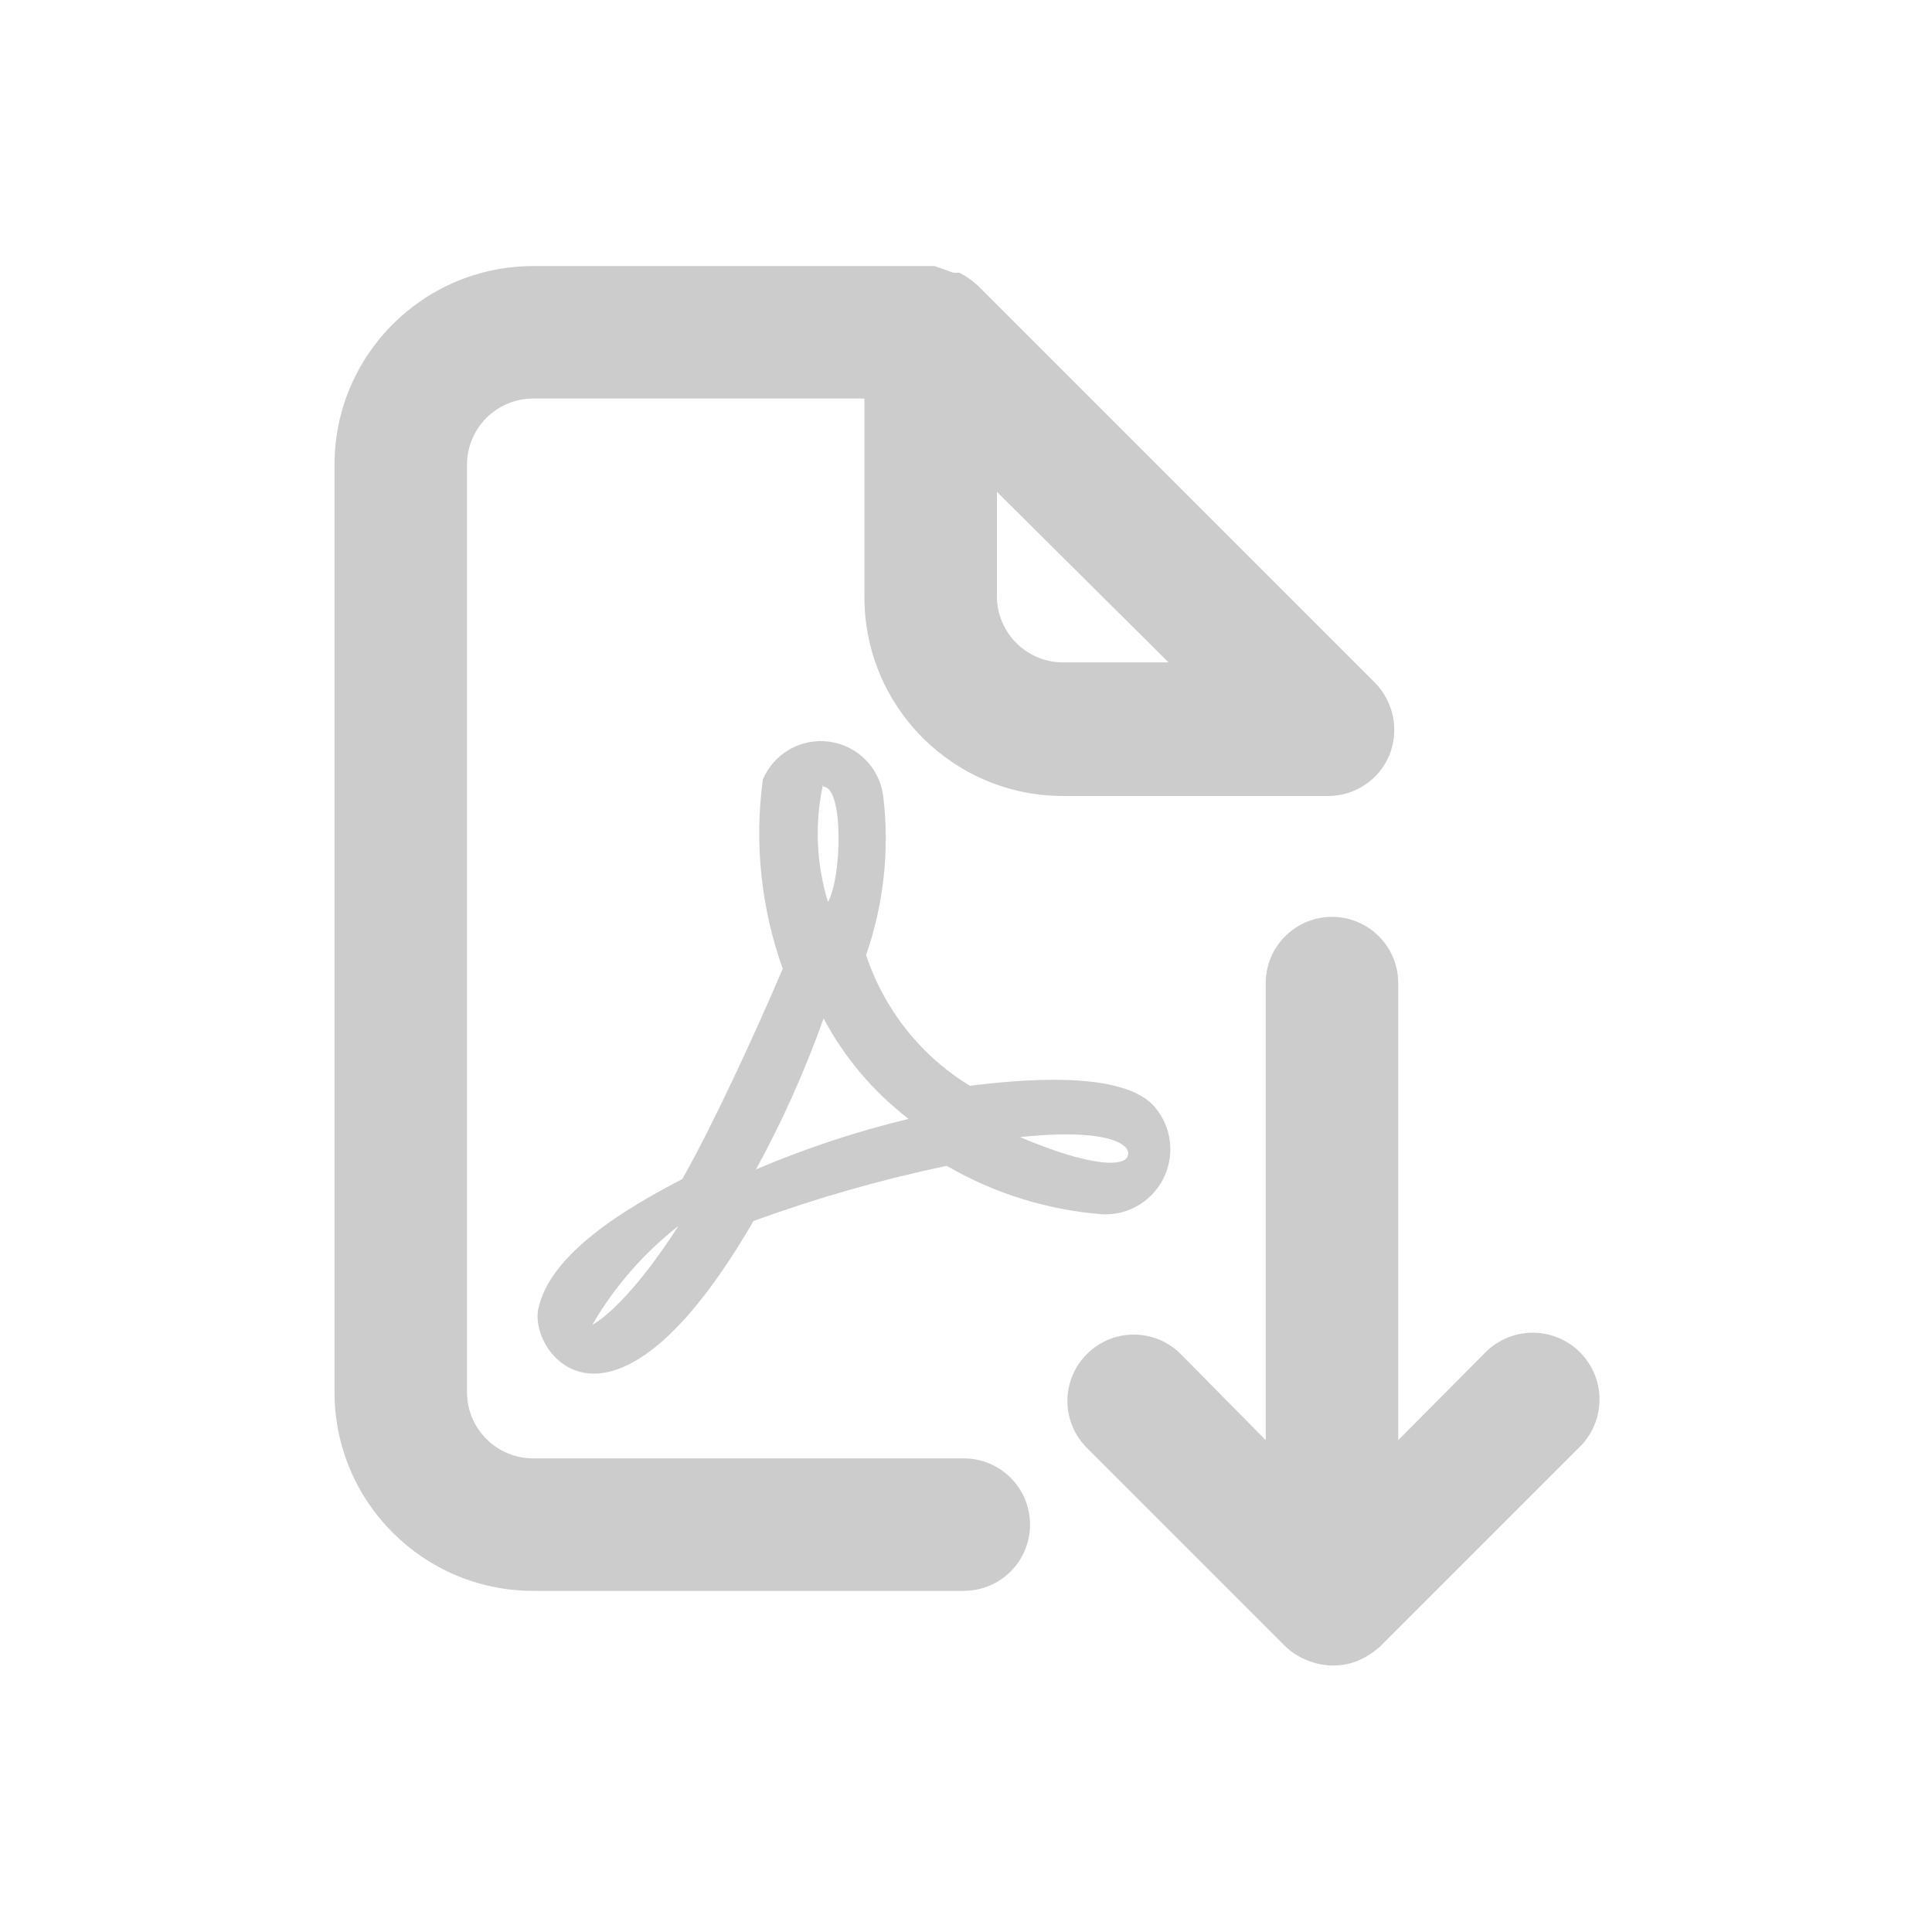
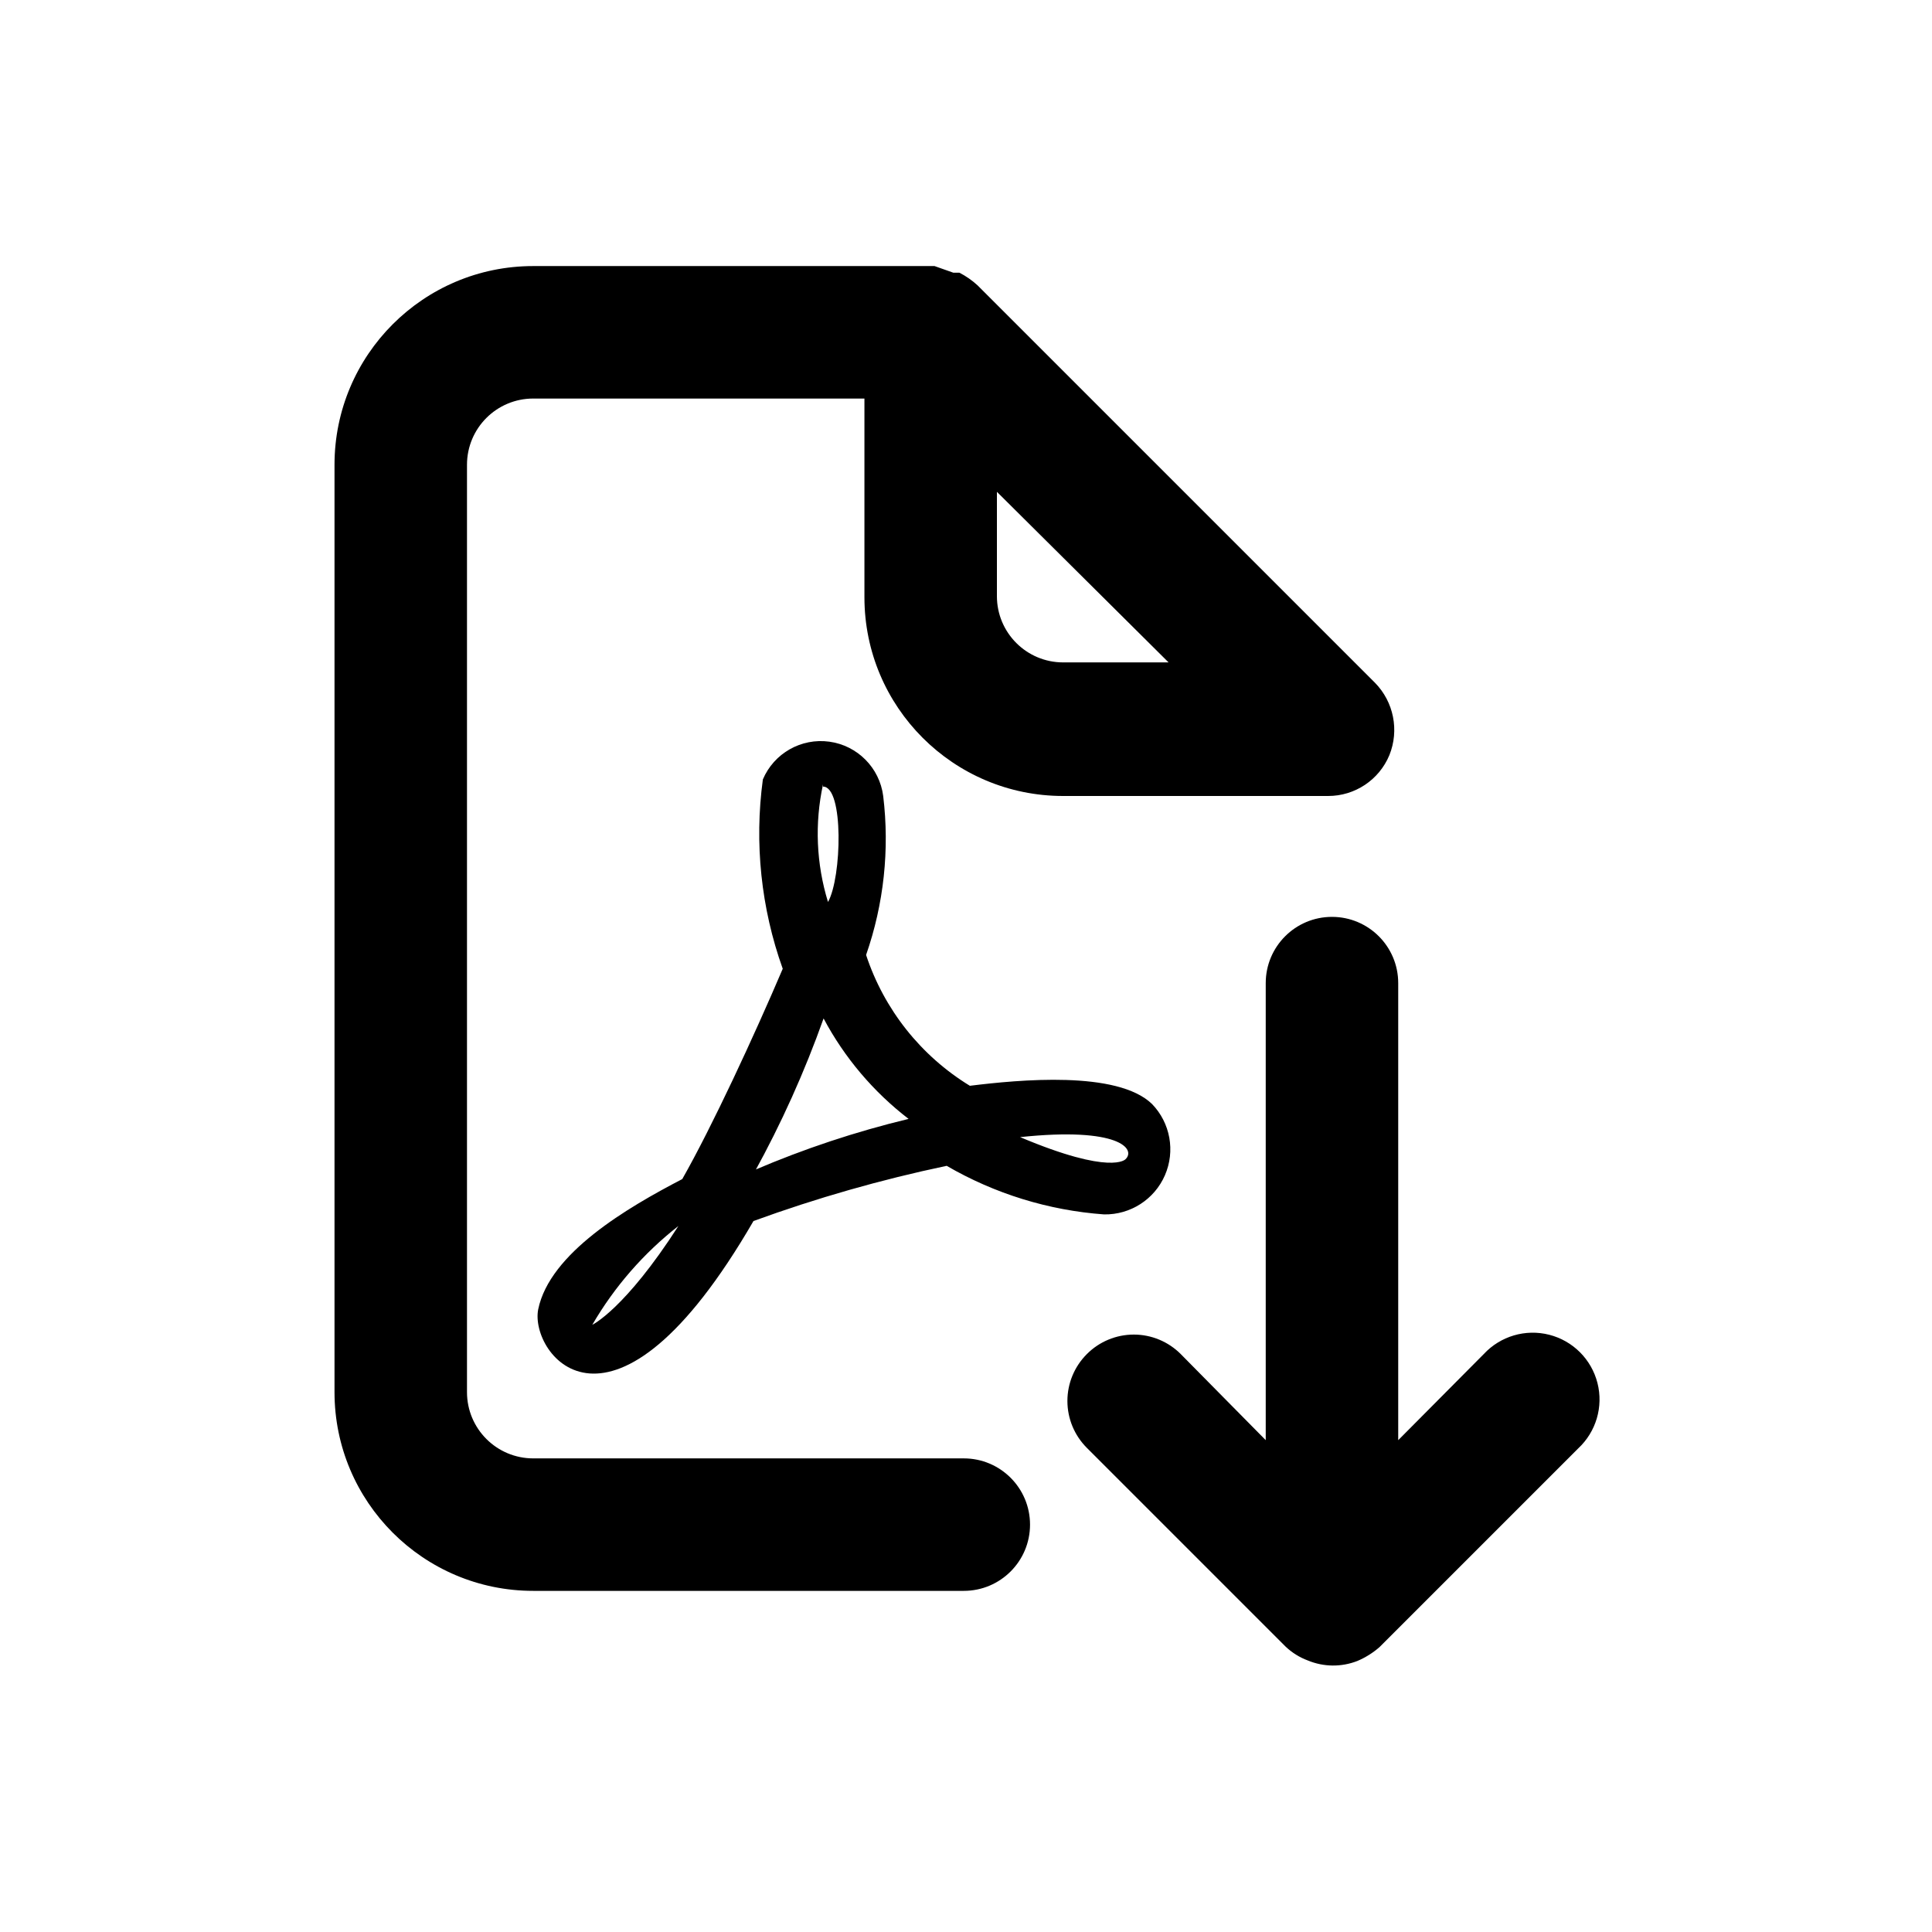
<svg xmlns="http://www.w3.org/2000/svg" viewBox="0 0 35 35">
-   <path class="b" d="M24.59 30.09a1.5 1.5 0 00.4-.25l3.6-3.6a1.21 1.21 0 10-1.71-1.71l-1.55 1.56v-8.28a1.2 1.2 0 00-2.4 0v8.28l-1.54-1.56a1.2 1.2 0 00-1.7 0 1.2 1.2 0 000 1.7l3.6 3.6a1.18 1.18 0 00.4.25 1.2 1.2 0 00.9.01z" fill="#ccc" />
-   <path class="b" d="M17.46 26.42h-7.8a1.2 1.2 0 01-1.2-1.2V8.42a1.2 1.2 0 011.2-1.2h6v3.6a3.6 3.6 0 003.6 3.6h4.8a1.2 1.2 0 001.11-.74 1.22 1.22 0 00-.26-1.31l-7.2-7.2a1.5 1.5 0 00-.33-.23h-.11l-.34-.12H9.66a3.6 3.6 0 00-3.6 3.6v16.8a3.6 3.6 0 003.6 3.6h7.8a1.2 1.2 0 100-2.4zm.6-17.51L21.17 12h-1.91a1.2 1.2 0 01-1.2-1.2z" fill="#ccc" />
-   <path class="b" d="M20.87 20c-.63-.61-2.41-.44-3.3-.33a4.39 4.39 0 01-1.88-2.37 6.41 6.41 0 00.31-2.88 1.14 1.14 0 00-2.18-.3 7.28 7.28 0 00.36 3.43c-.52 1.22-1.28 2.86-1.82 3.81-1 .52-2.4 1.34-2.61 2.36-.16.81 1.34 2.82 3.9-1.6a25.55 25.55 0 013.5-1A6.63 6.63 0 0020 22a1.18 1.18 0 00.87-2zm-10.14 4a6.28 6.28 0 011.56-1.79c-.97 1.51-1.56 1.79-1.56 1.79zm4.18-9.75c.38 0 .34 1.65.09 2.09a4.2 4.2 0 01-.09-2.13zm-1.25 7a18.91 18.91 0 001.26-2.8 5.63 5.63 0 001.54 1.82 17.49 17.49 0 00-2.8.93zm6.73-.25s-.25.3-1.91-.4c1.8-.19 2.1.22 1.91.4z" fill="#ccc" />
+   <path d="M24.59 30.09a1.5 1.5 0 0 0 .4-.25l3.6-3.6a1.21 1.21 0 1 0-1.71-1.71l-1.55 1.56v-8.28a1.2 1.2 0 0 0-2.4 0v8.28l-1.54-1.56a1.2 1.2 0 0 0-1.7 0 1.2 1.2 0 0 0 0 1.7l3.6 3.6a1.18 1.18 0 0 0 .4.25 1.2 1.2 0 0 0 .9.01z" fill="currentColor" />
+   <path d="M17.46 26.42h-7.8a1.2 1.2 0 0 1-1.2-1.2V8.42a1.2 1.2 0 0 1 1.2-1.2h6v3.6a3.6 3.6 0 0 0 3.6 3.6h4.8a1.2 1.2 0 0 0 1.11-.74 1.22 1.22 0 0 0-.26-1.31l-7.2-7.2a1.5 1.5 0 0 0-.33-.23h-.11l-.34-.12H9.66a3.6 3.6 0 0 0-3.6 3.6v16.8a3.6 3.6 0 0 0 3.6 3.6h7.8a1.2 1.2 0 1 0 0-2.4zm.6-17.51L21.17 12h-1.91a1.2 1.2 0 0 1-1.2-1.2z" fill="currentColor" />
+   <path d="M20.87 20c-.63-.61-2.41-.44-3.3-.33a4.39 4.39 0 0 1-1.88-2.37 6.41 6.41 0 0 0 .31-2.88 1.14 1.14 0 0 0-2.18-.3 7.28 7.28 0 0 0 .36 3.43c-.52 1.22-1.28 2.86-1.82 3.81-1 .52-2.4 1.34-2.61 2.36-.16.81 1.34 2.82 3.9-1.6a25.55 25.55 0 0 1 3.5-1A6.63 6.63 0 0 0 20 22a1.18 1.18 0 0 0 .87-2zm-10.14 4a6.28 6.28 0 0 1 1.56-1.79c-.97 1.51-1.56 1.79-1.56 1.79zm4.18-9.75c.38 0 .34 1.65.09 2.09a4.2 4.2 0 0 1-.09-2.13zm-1.25 7a18.91 18.91 0 0 0 1.26-2.8 5.63 5.63 0 0 0 1.54 1.82 17.49 17.49 0 0 0-2.8.93zm6.73-.25s-.25.3-1.91-.4c1.8-.19 2.1.22 1.91.4z" fill="currentColor" />
</svg>
